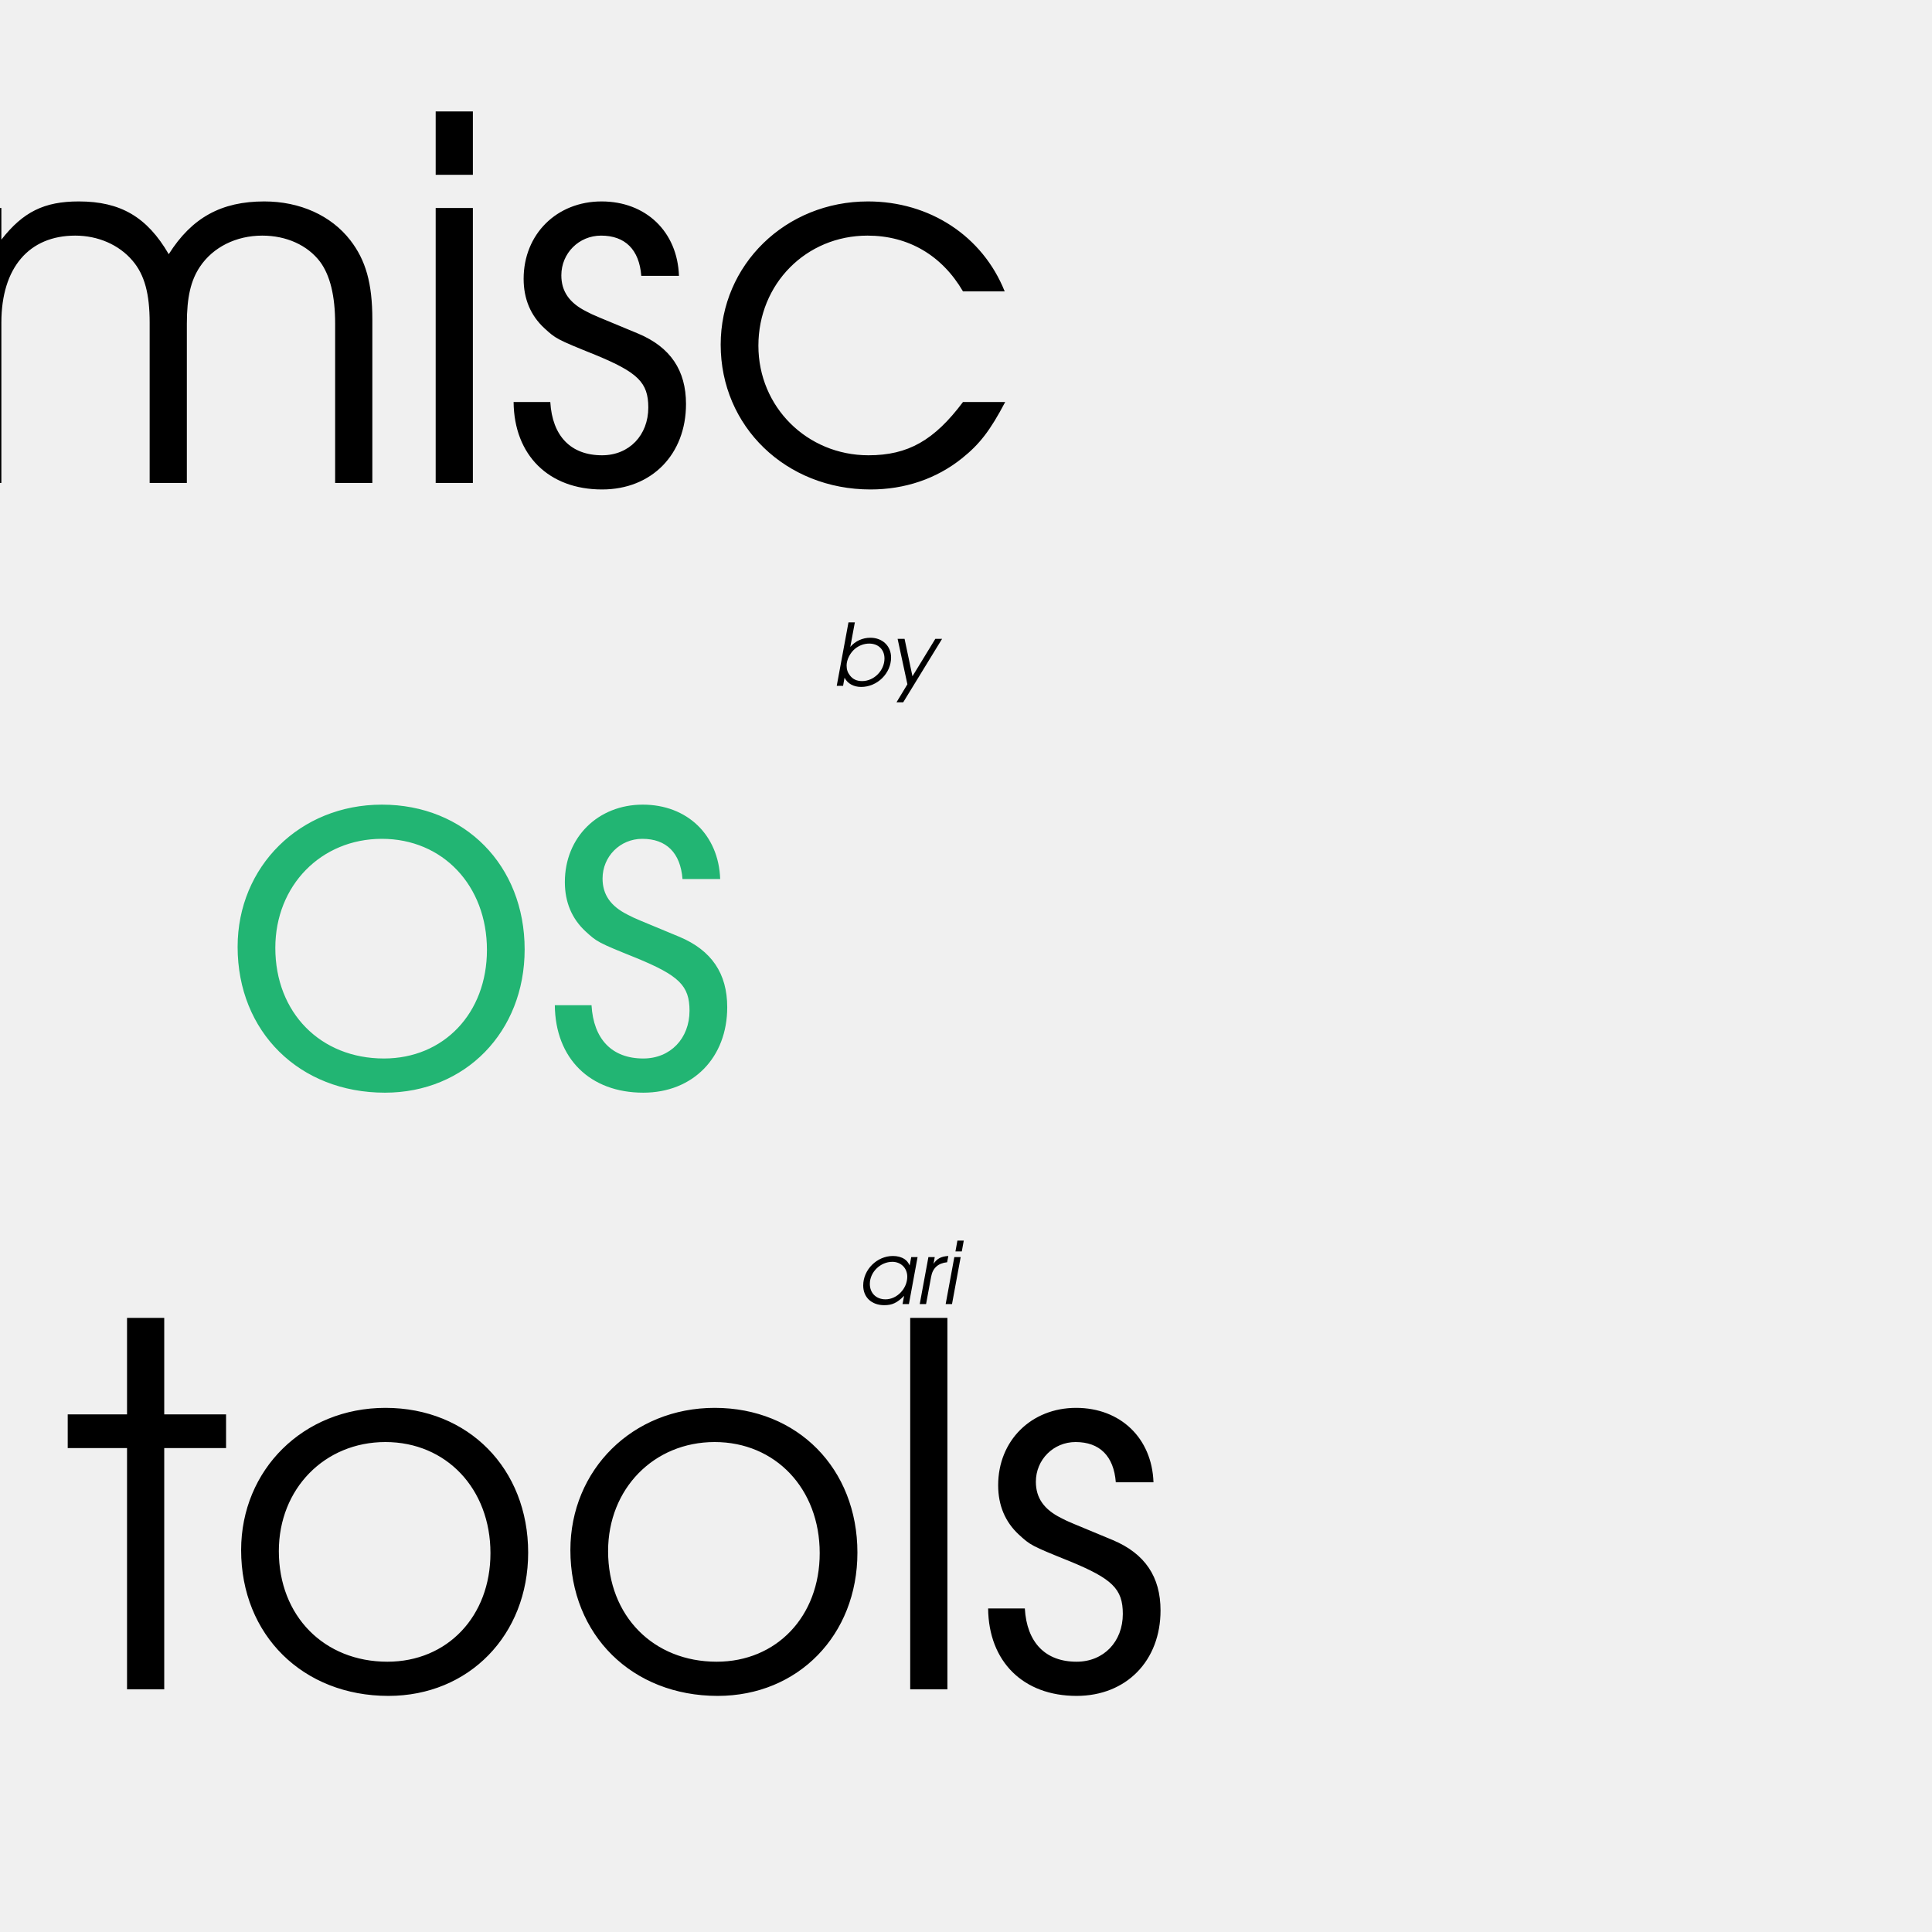
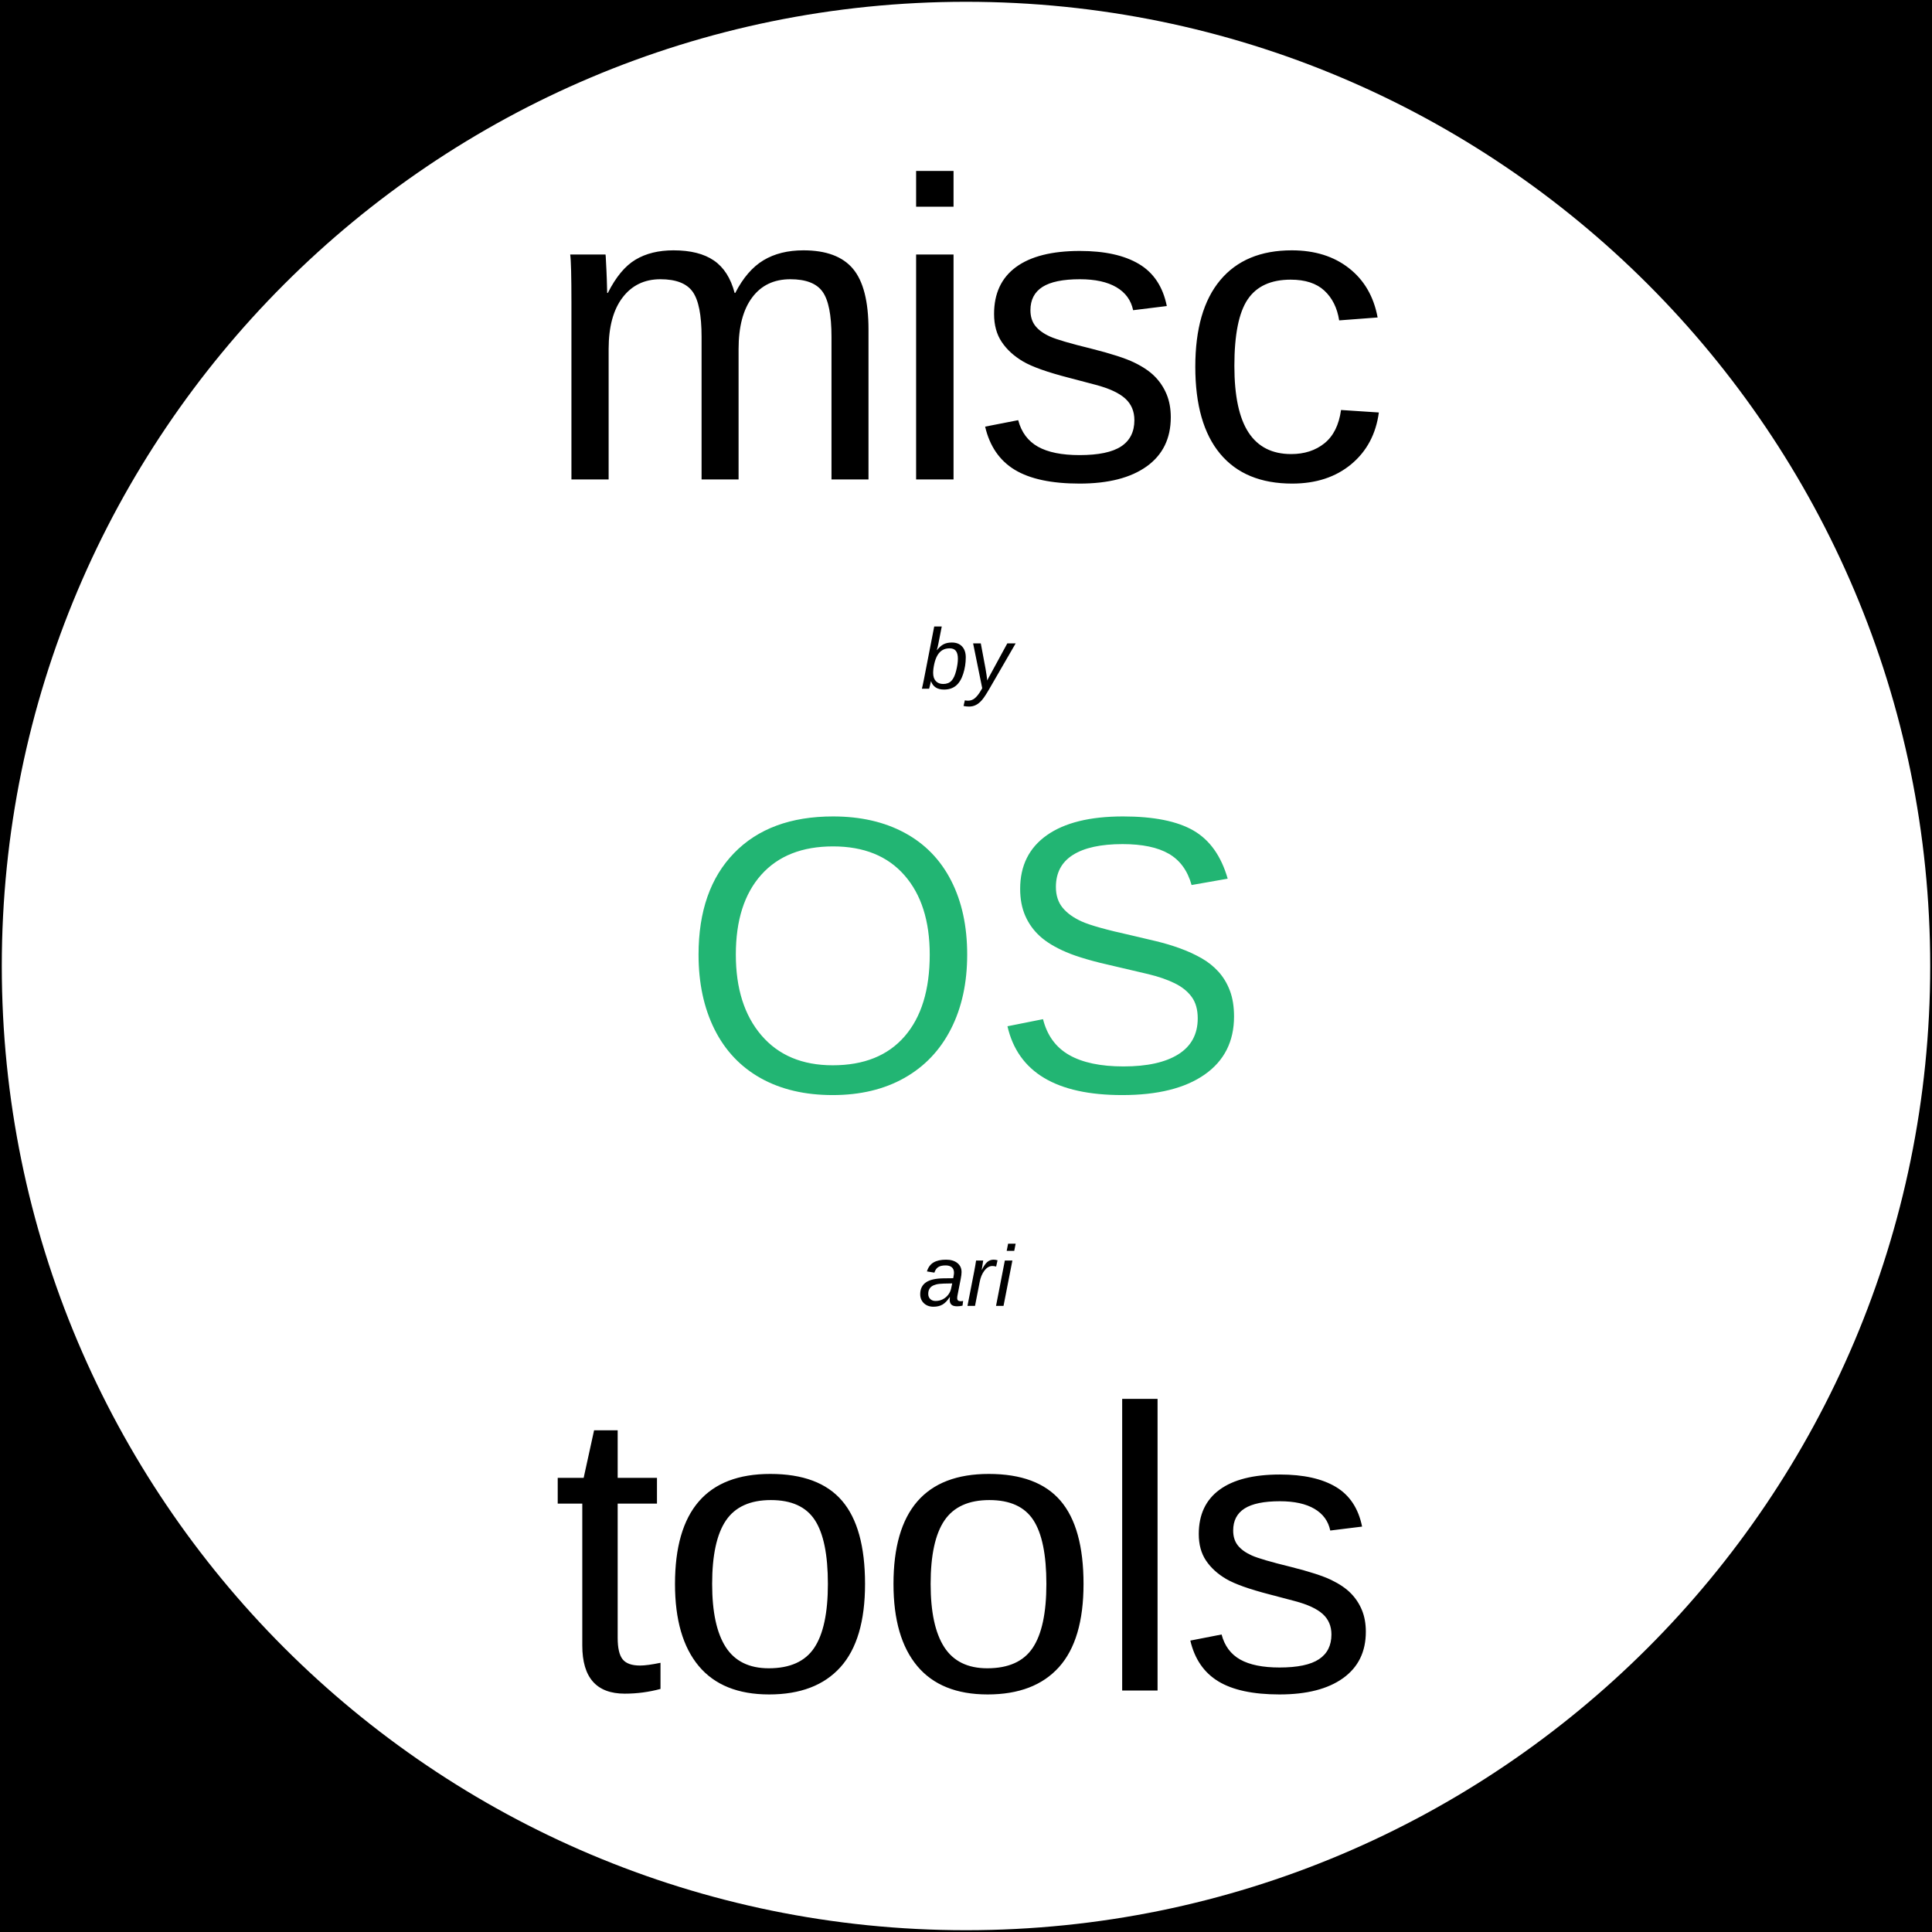
- <svg xmlns="http://www.w3.org/2000/svg" viewBox="0 0 1080 1080">
-   <defs>
-     <style>
-       .cls-1{font-family:'URW Gothic', sans-serif;font-size:281;fill:#000000;text-anchor:middle}
-       .cls-2{fill:#22b573}
-       .cls-3{font-family:'URW Gothic', sans-serif;font-size:48;font-style:italic;fill:#000000;text-anchor:middle}
-     </style>
-   </defs>
-   <g id="Layer_1" data-name="Layer 1">
-     <text transform="matrix(1 0 0 1 540 269.959)" x="0" y="0" xml:space="preserve" class="cls-1">
-       <tspan x="0" y="0">misc</tspan>
-       <tspan x="0" y="337.2" class="cls-2">os</tspan>
-       <tspan x="0" y="674.4">tools</tspan>
-     </text>
-     <text transform="matrix(1 0 0 1 540 383.376)" x="0" y="0" xml:space="preserve" class="cls-3">
-       <tspan x="0" y="0">by</tspan>
-       <tspan x="0" y="345.6">ari</tspan>
-     </text>
+ <svg xmlns="http://www.w3.org/2000/svg" viewBox="0 0 1080 1080" role="img" aria-labelledby="title desc">
+   <rect width="1080" height="1080" fill="#000" />
+   <circle cx="540" cy="540" r="539" fill="#fff" />
+   <g font-family="Arial, Helvetica, sans-serif" text-anchor="middle" fill="#000">
+     <text x="540" y="268" font-size="238" font-weight="300" letter-spacing="-5">misc</text>
+     <text x="540" y="385" font-size="48" font-style="italic">by</text>
+     <text x="540" y="610" font-size="220" font-weight="300" letter-spacing="2" fill="#22b573">OS</text>
+     <text x="540" y="730" font-size="48" font-style="italic">ari</text>
+     <text x="540" y="945" font-size="225" font-weight="300" letter-spacing="-3">tools</text>
  </g>
</svg>
